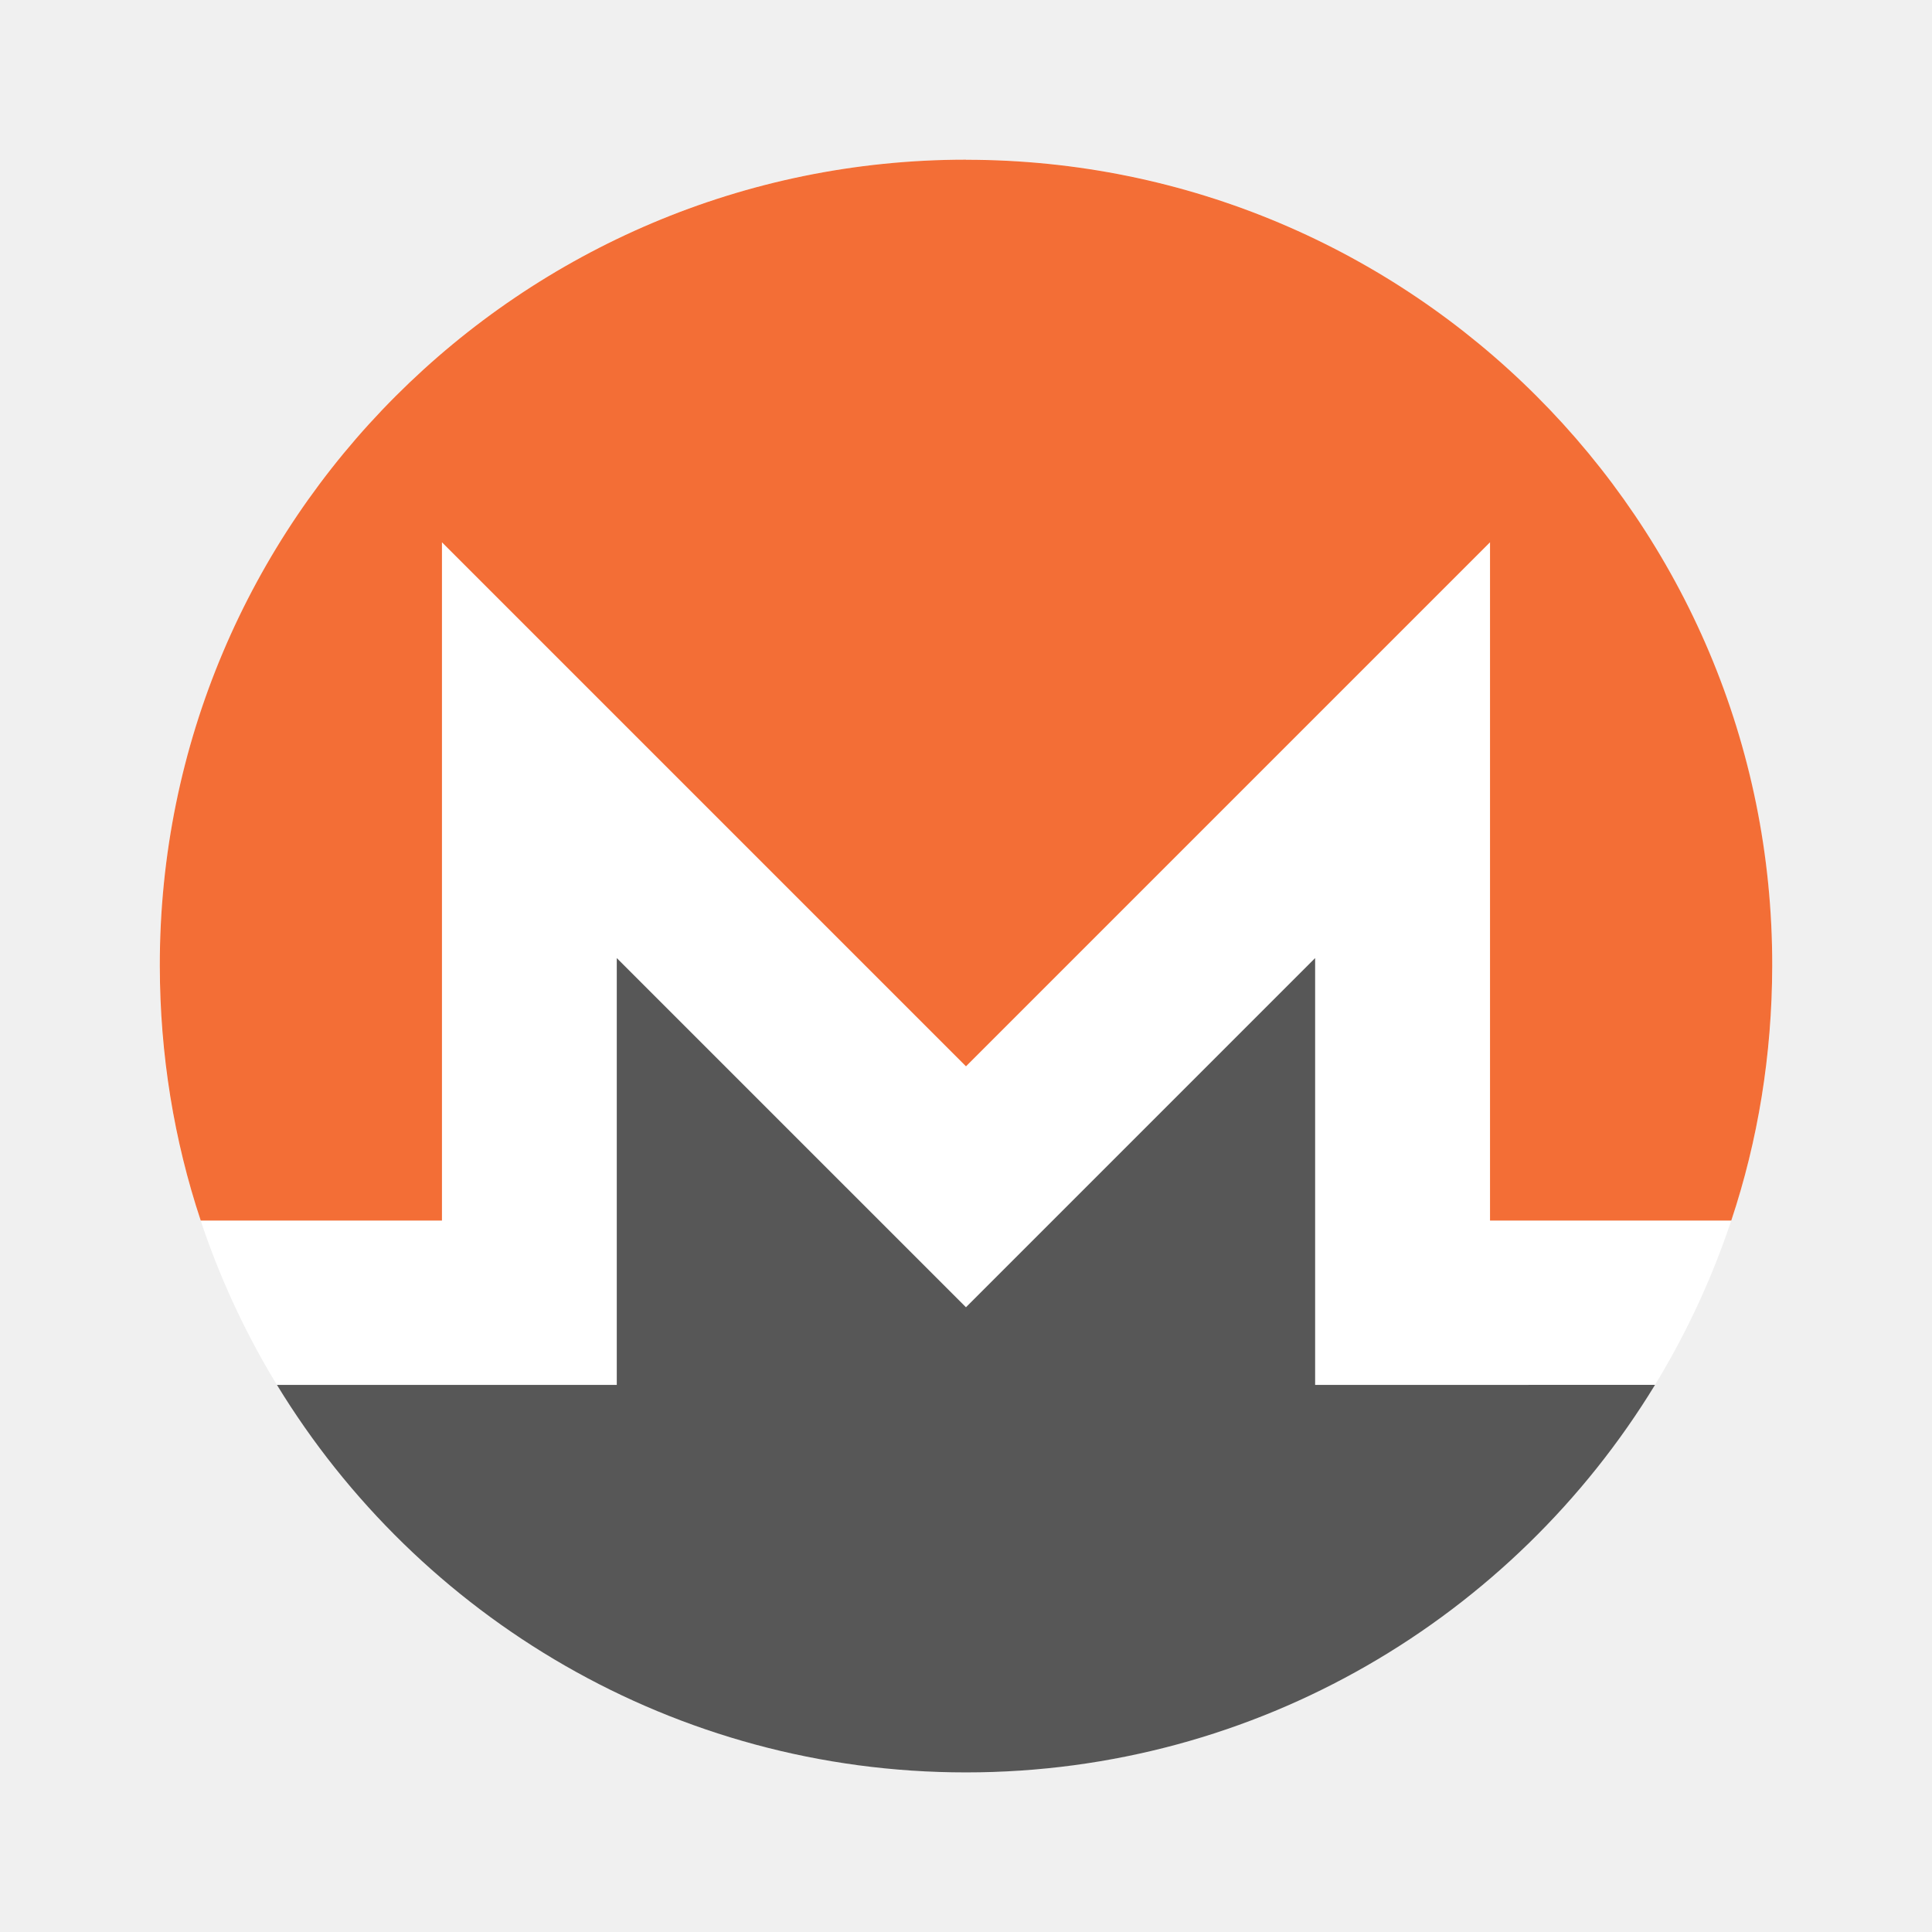
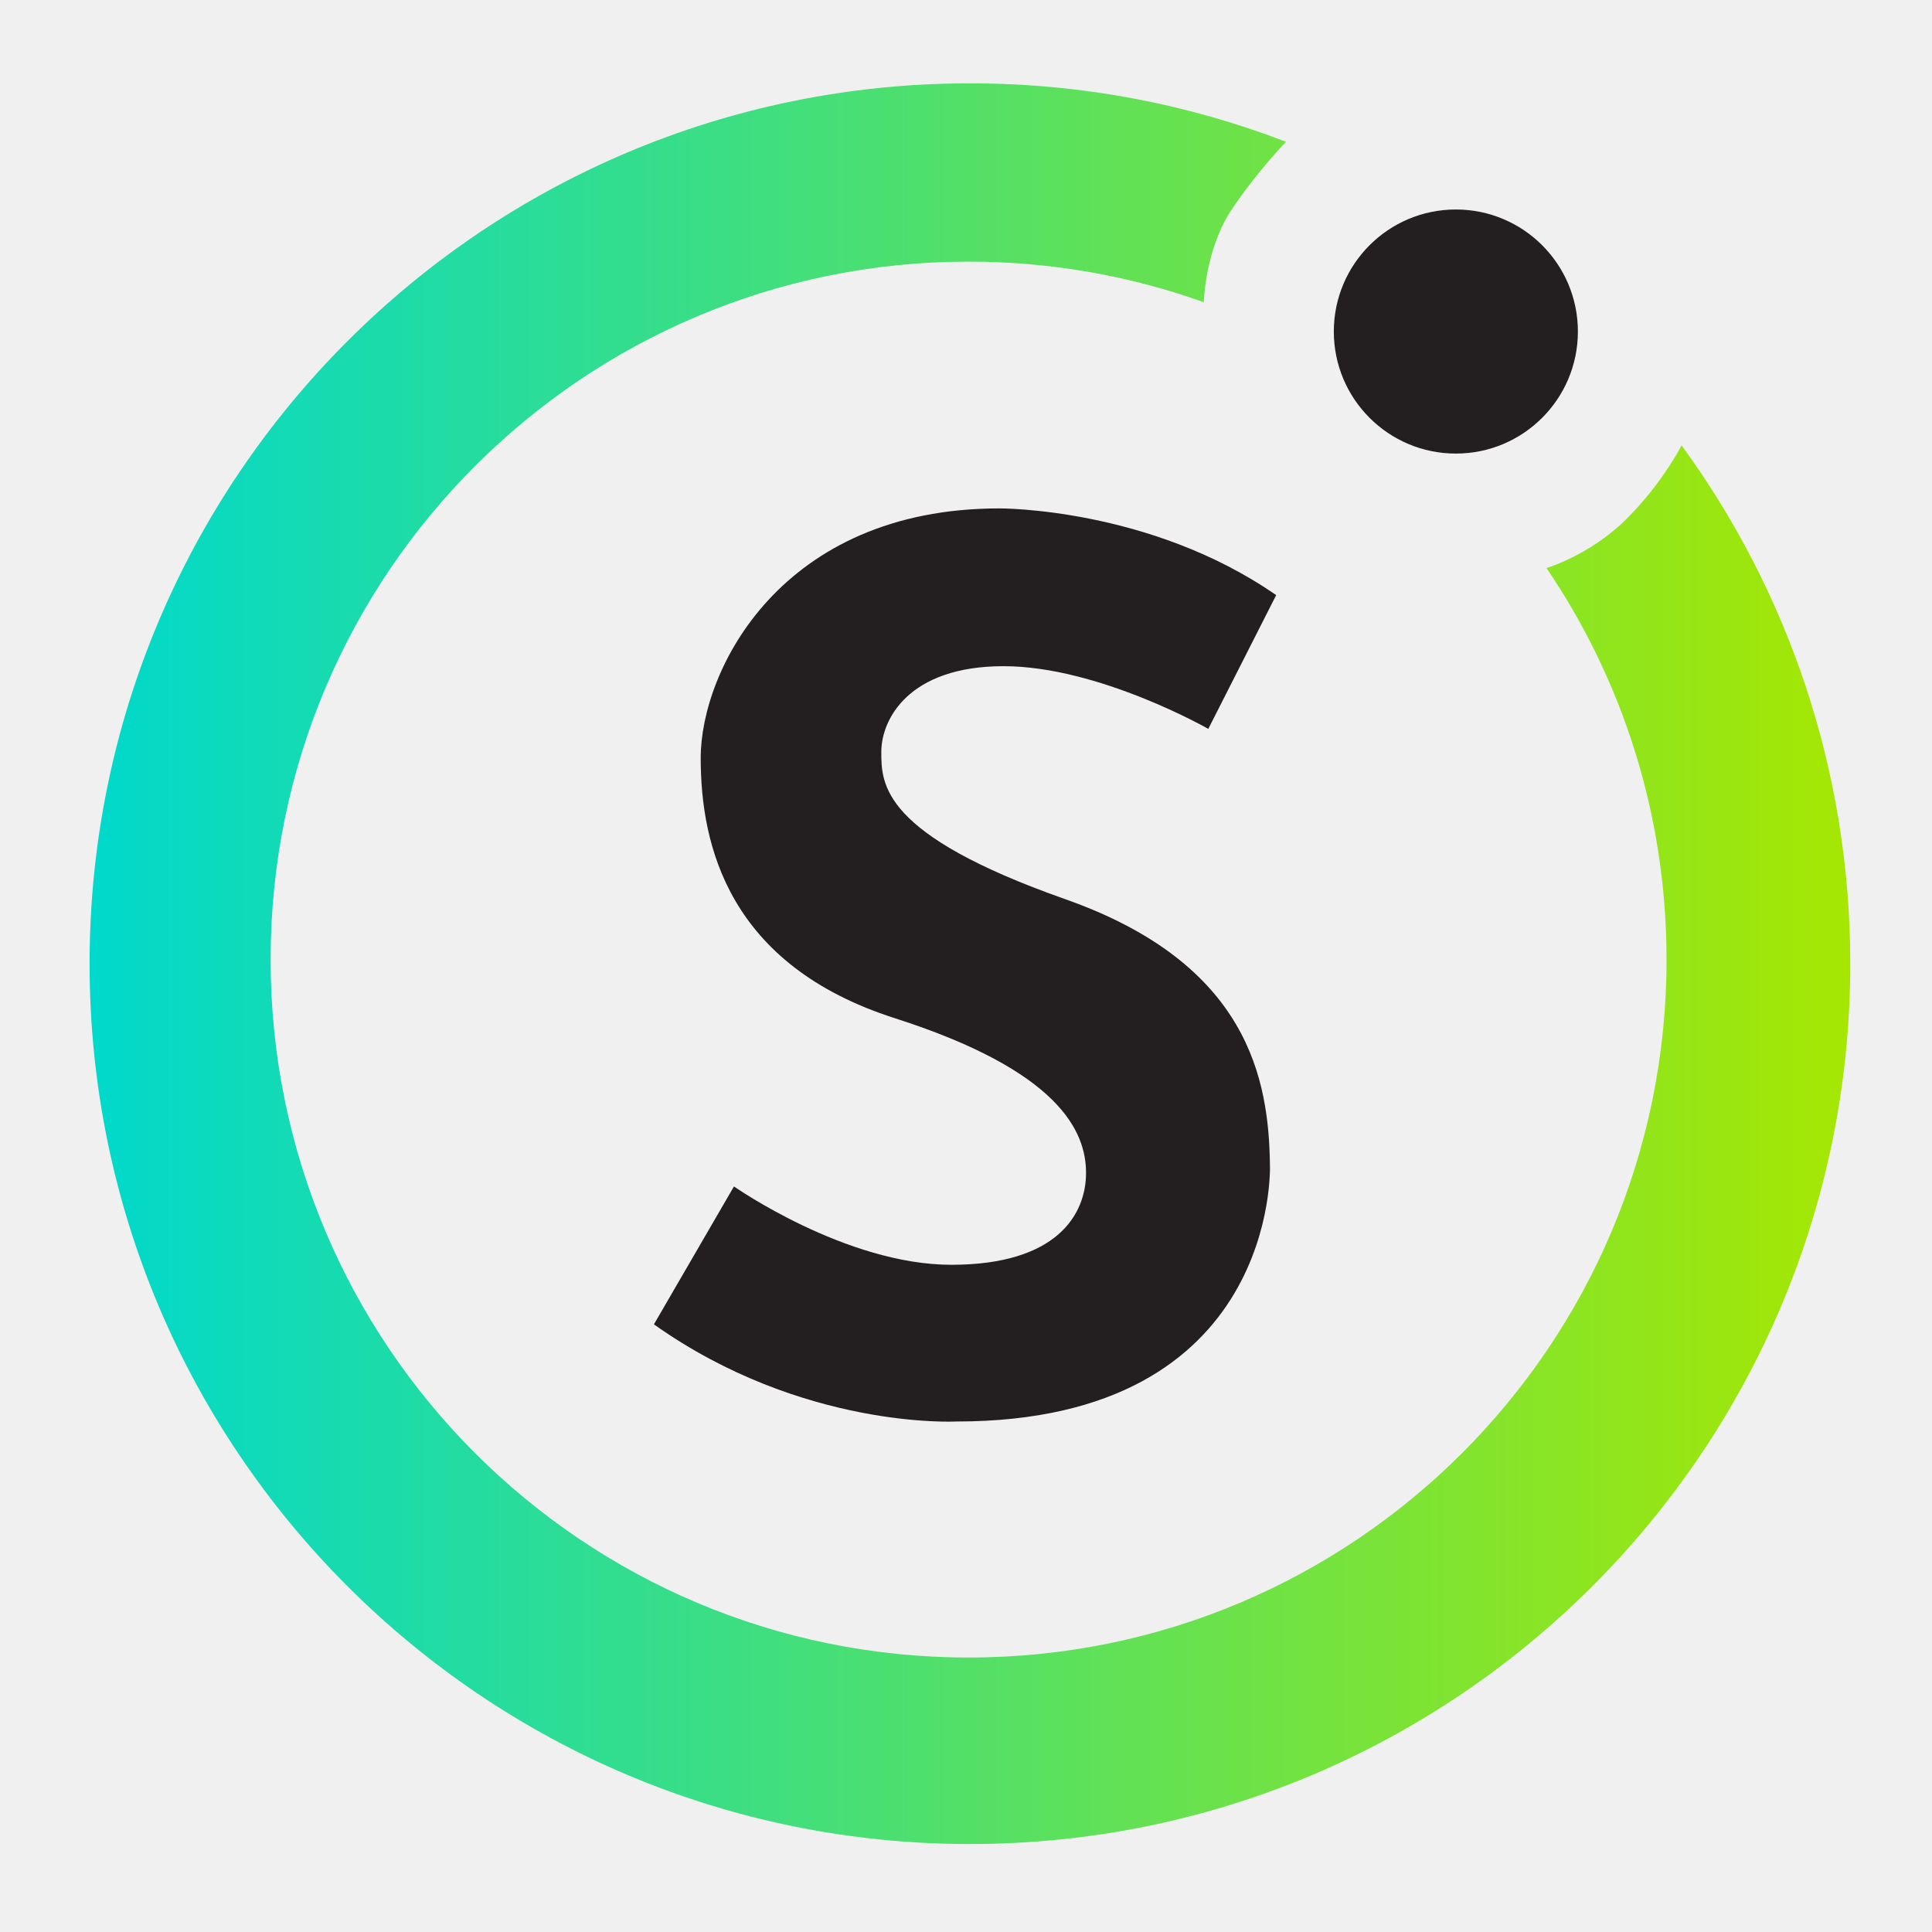
- <svg xmlns="http://www.w3.org/2000/svg" version="1.1" viewBox="0 0 6000 6000" xml:space="preserve">
-   <defs>
-     <clipPath id="a">
-       <path d="m0 4500h4500v-4500h-4500z" />
-     </clipPath>
-   </defs>
-   <g transform="matrix(1.3333 0 0 -1.3333 0 6e3)">
-     <g clip-path="url(#a)">
-       <g transform="translate(4128 2250.2)">
-         <path d="m0 0c0-1037.2-840.79-1878.1-1878.1-1878.1-1037.2 0-1878 840.88-1878 1878.1 0 1037.3 840.8 1878.1 1878 1878.1 1037.3 0 1878.1-840.79 1878.1-1878.1" fill="#fff" />
-       </g>
-       <g transform="translate(2250 4128.2)">
-         <path d="m0 0c-1036.9 0-1879.1-842.06-1877.8-1878 0.262-207.26 33.308-406.63 95.342-593.12h561.88v1579.9l1220.6-1220.6 1220.6 1220.6v-1579.9h561.96c62.117 186.48 95.008 385.85 95.369 593.12 1.809 1037-840.89 1877.8-1877.9 1877.8z" fill="#f36e36" />
-       </g>
-       <g transform="translate(1969.3 1735.8)">
-         <path d="m0 0-532.67 532.7v-994.14h-407.26l-384.29-0.07c329.63-540.8 925.35-902.56 1604.9-902.56 679.54 0 1275.3 361.85 1605 902.65l-384.44-0.013h-407.27v994.14l-813.3-813.31-280.62 280.61z" fill="#575757" />
-       </g>
-     </g>
+ <svg xmlns="http://www.w3.org/2000/svg" version="1.1" x="0px" y="0px" viewBox="0 0 6000 6000" style="enable-background:new 0 0 6000 6000;" xml:space="preserve">
+   <style type="text/css">
+ 	.st0{fill:url(#SVGID_1_);}
+ 	.st1{fill:#231F20;}
+ </style>
+   <g id="Layer_4">
+     <linearGradient id="SVGID_1_" gradientUnits="userSpaceOnUse" x1="278.298" y1="2992.827" x2="5746.253" y2="2992.827">
+       <stop offset="1.283339e-04" style="stop-color:#00D9CC" />
+       <stop offset="1" style="stop-color:#A6E702" />
+     </linearGradient>
+     <path class="st0" d="M5222.3,1383c329.5,451.6,523.9,1008,523.9,1609.8c0,1509.9-1224,2734-2734,2734s-2734-1224-2734-2734   s1224-2734,2734-2734c346.1,0,677.2,64.3,981.9,181.6c0,0-85.7,86.7-168.8,210.1c-83,123.5-86.8,288.1-86.8,288.1   C3510.4,857,3264.4,812.5,3008,812.5c-1197.1,0-2167.6,970.5-2167.6,2167.6S1810.9,5147.6,3008,5147.6s2167.6-970.5,2167.6-2167.6   c0-450.6-137.5-869.1-372.8-1215.8c0,0,136.3-40.5,249.1-153.3S5222.3,1383,5222.3,1383z" />
+   </g>
+   <g id="Layer_3">
+     <path class="st1" d="M3752.5,2263.6c0,0-340.7-194.7-635.9-194.7s-379.6,165.5-379.6,266s0,256.3,571,457.5   s632.7,561.3,635.9,827.3c0,0,29.2,794.9-973.4,794.9c0,0-477.8,26-939.7-301.7l248.6-428.3c0,0,347.2,243.3,674.9,243.3   s418.5-155.7,418.5-285.5c0-129.8-84.4-317.1-593.7-480.2c-515.9-165.2-603-535.6-603-808.2s249.3-775.1,927.4-775.1   c0,0,467.2-3.2,859.8,269.3L3752.5,2263.6z" />
+     <circle class="st1" cx="4521.3" cy="1029.6" r="379" />
  </g>
</svg>
